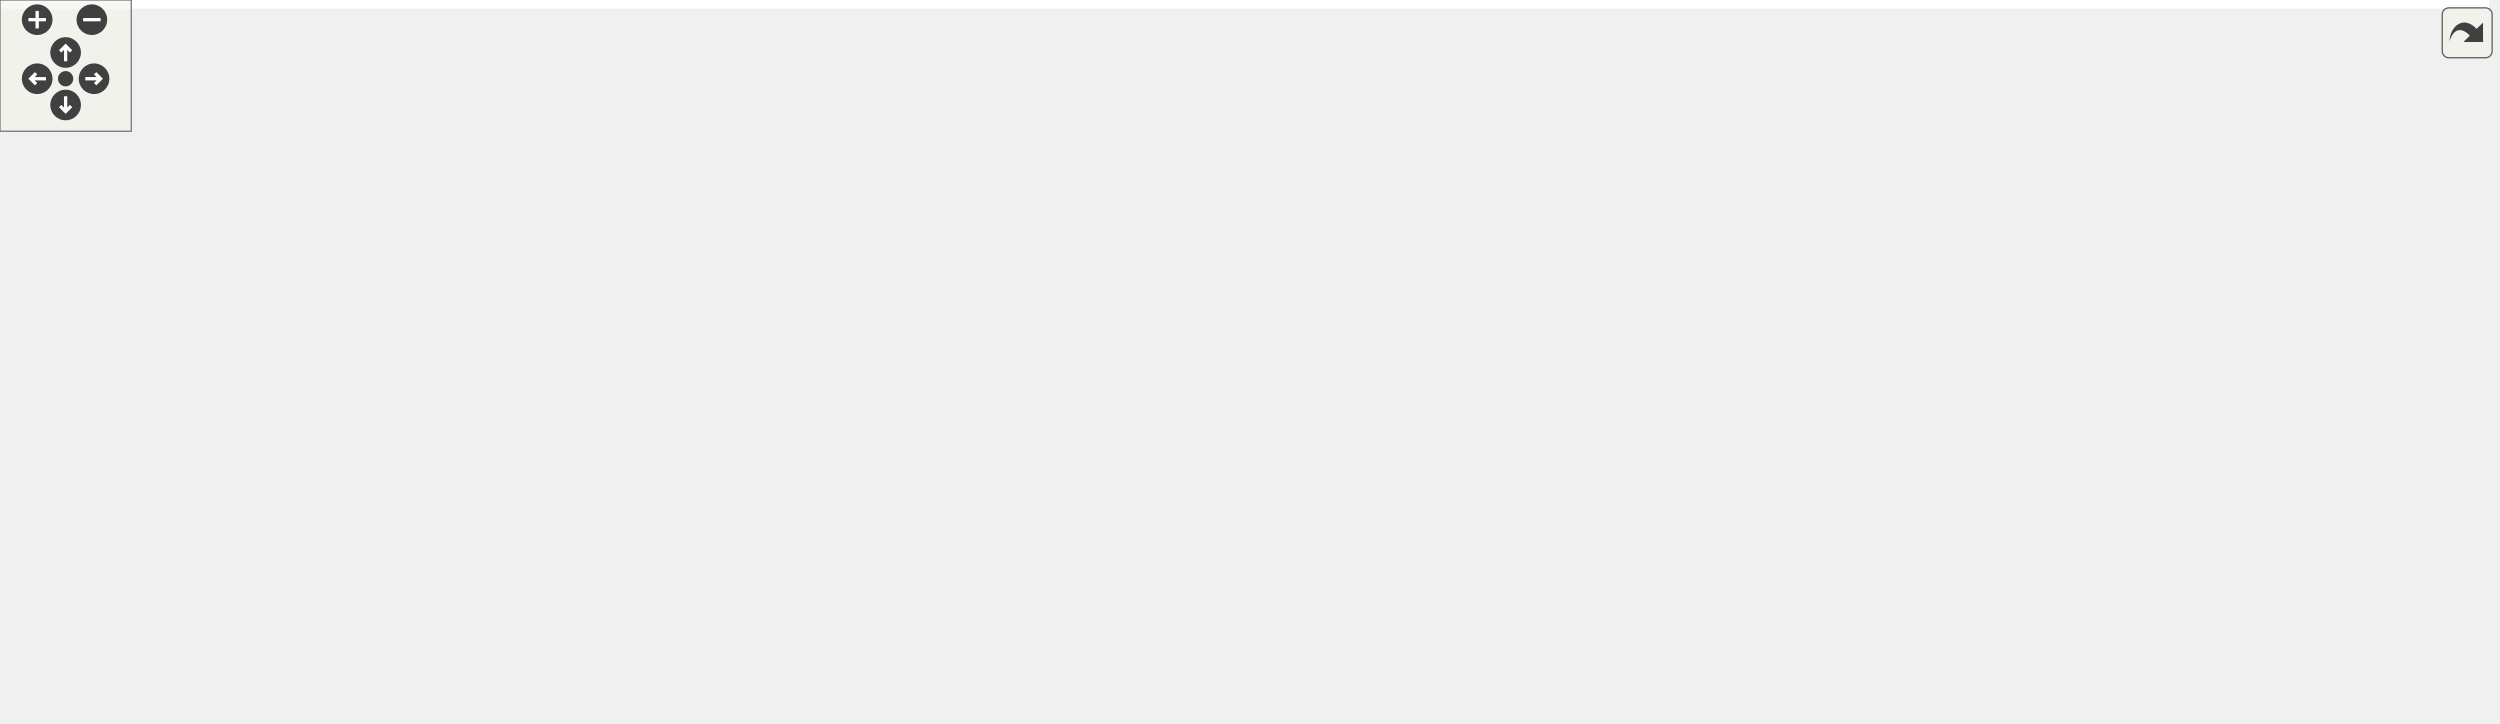
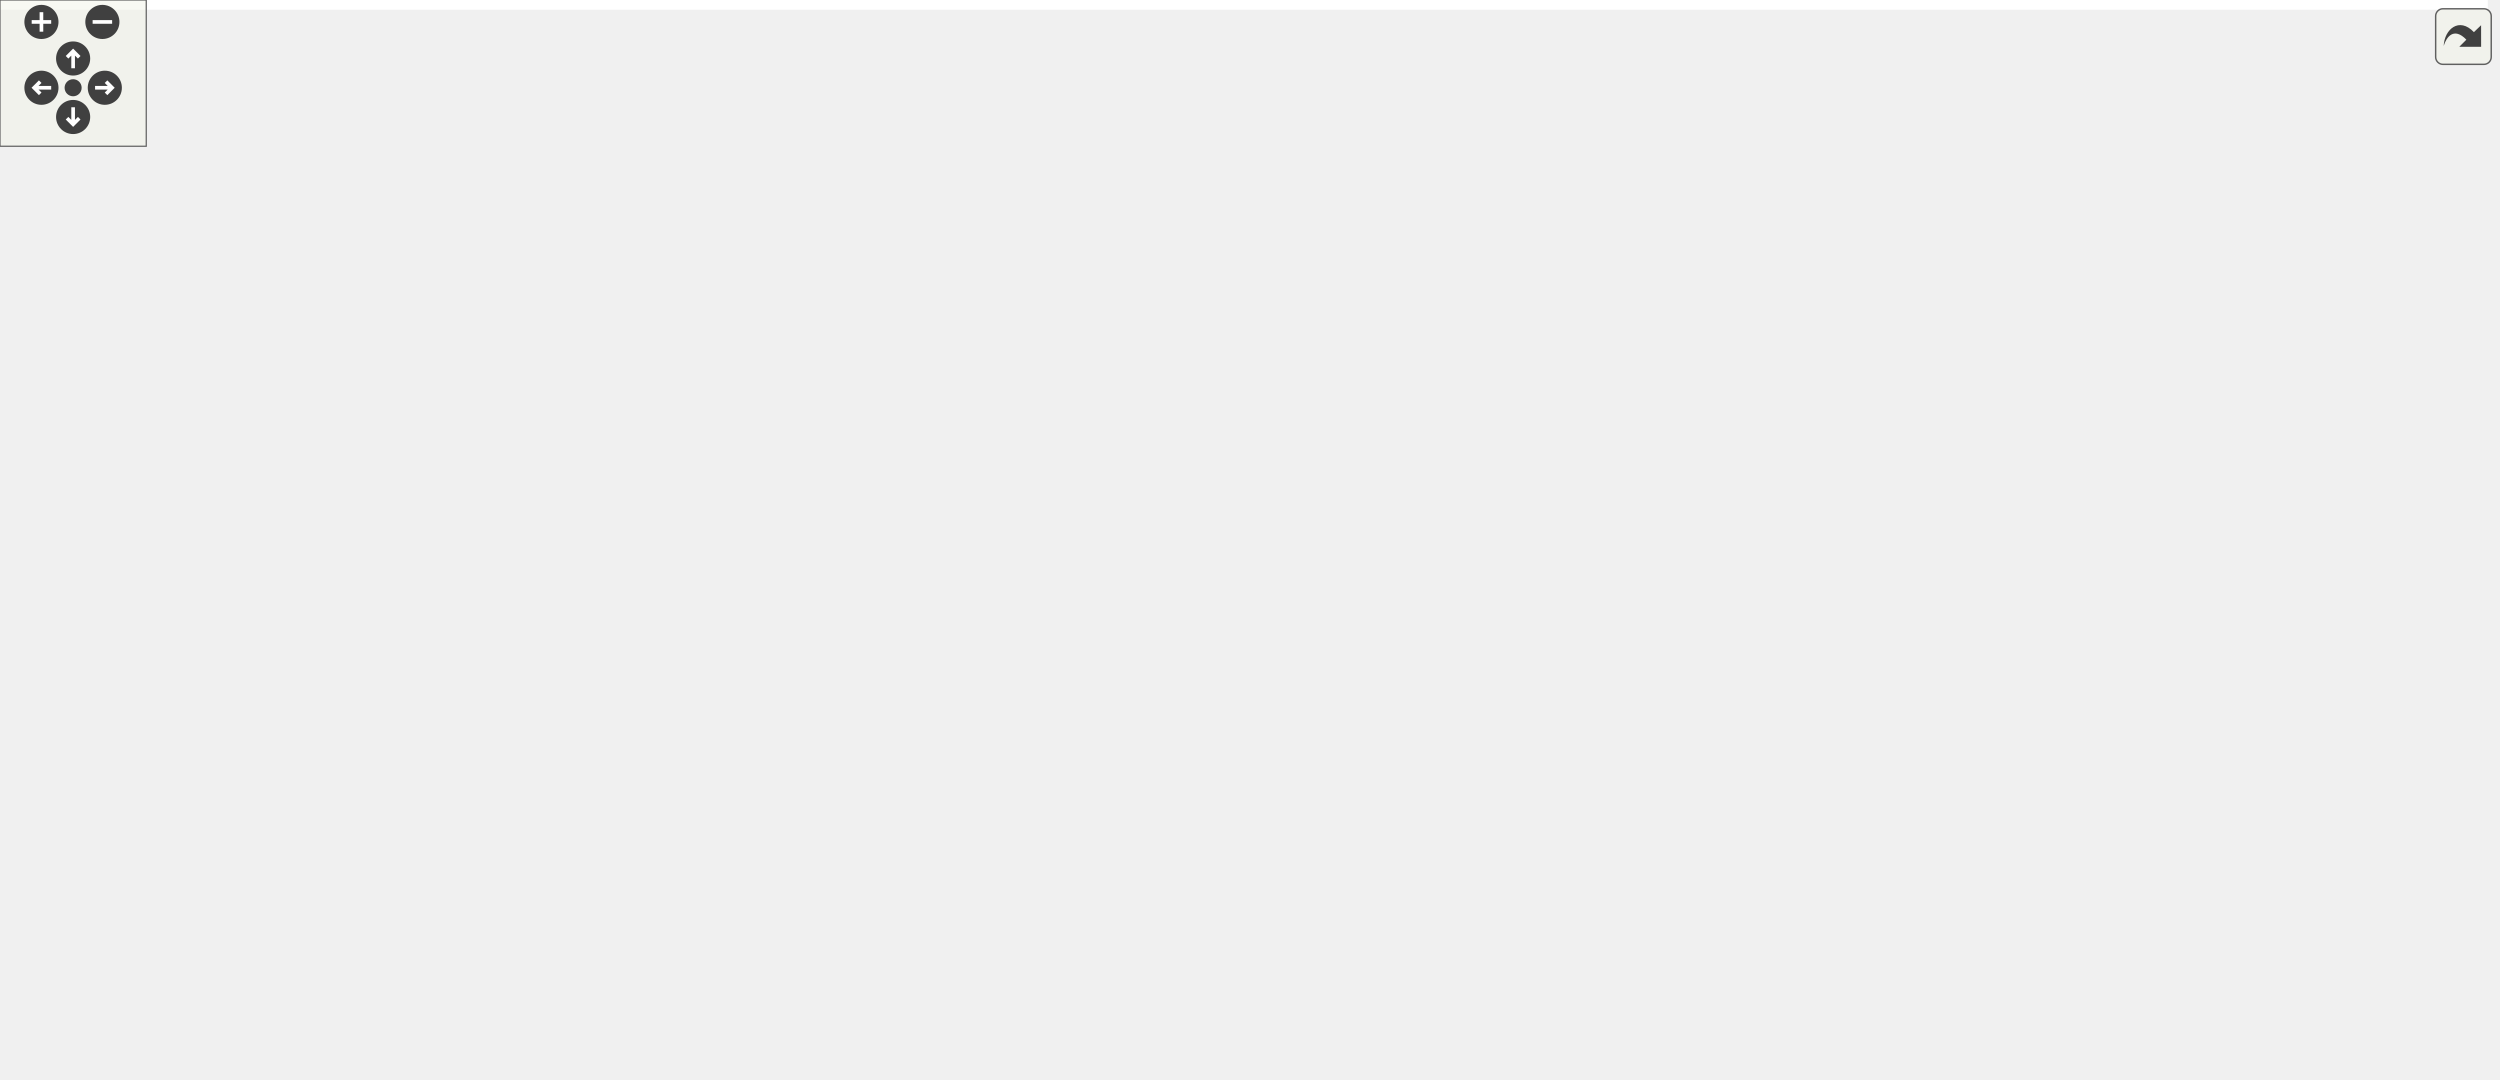
<svg xmlns="http://www.w3.org/2000/svg" xmlns:xlink="http://www.w3.org/1999/xlink" id="main" version="1.1" xml:space="preserve">
  <style type="text/css">
.edge:hover path { stroke: red; }
.edge:hover polygon { stroke: red; fill: red; }
</style>
  <defs>
    <circle id="rim" cx="0" cy="0" r="7" />
    <circle id="rim2" cx="0" cy="0" r="3.5" />
    <g id="zoomPlus">
      <use xlink:href="#rim" fill="#404040">
        <set attributeName="fill" to="#808080" begin="zoomplus.mouseover" end="zoomplus.mouseout" />
      </use>
      <path d="M-4,0h8M0,-4v8" fill="none" stroke="white" stroke-width="1.5" pointer-events="none" />
    </g>
    <g id="zoomMin">
      <use xlink:href="#rim" fill="#404040">
        <set attributeName="fill" to="#808080" begin="zoomminus.mouseover" end="zoomminus.mouseout" />
      </use>
      <path d="M-4,0h8" fill="none" stroke="white" stroke-width="1.5" pointer-events="none" />
    </g>
    <g id="dirArrow">
      <path fill="none" stroke="white" stroke-width="1.5" d="M0,-3.0v7 M-2.5,-0.5L0,-3.0L2.5,-0.5" />
    </g>
    <g id="resetDef">
      <use xlink:href="#rim2" fill="#404040">
        <set attributeName="fill" to="#808080" begin="reset.mouseover" end="reset.mouseout" />
      </use>
    </g>
  </defs>
  <svg id="graph" class="graph">
    <g id="viewport">
-       <polygon fill="#ffffff" stroke="transparent" points="-4,4 -4,-270 1138.014,-270 1138.014,4 -4,4" />
+       <polygon fill="#ffffff" stroke="transparent" points="-4,4 -4,-382 1020.657,-382 1020.657,4 -4,4" />
      <g id="node1" class="node">
        <g id="a_node1">
          <a xlink:title=" ">
-             <polygon fill="#bfbfbf" stroke="#000000" points="275.514,-235.5 275.514,-265.5 436.514,-265.5 436.514,-235.5 275.514,-235.5" />
-             <text text-anchor="start" x="283.514" y="-253.5" font-family="Helvetica,sans-Serif" font-size="10.00" fill="#000000">hw1_ip_filter/tests</text>
-             <text text-anchor="middle" x="356.014" y="-242.5" font-family="Helvetica,sans-Serif" font-size="10.00" fill="#000000">/IpFilterTests/IpStorageTests.h</text>
+             <polygon fill="#bfbfbf" stroke="#000000" points="533.157,-347.5 533.157,-377.5 694.157,-377.5 694.157,-347.5 533.157,-347.5" />
+             <text text-anchor="start" x="541.157" y="-365.5" font-family="Helvetica,sans-Serif" font-size="10.00" fill="#000000">hw1_ip_filter/tests</text>
+             <text text-anchor="middle" x="613.657" y="-354.5" font-family="Helvetica,sans-Serif" font-size="10.00" fill="#000000">/IpFilterTests/IpStorageTests.h</text>
          </a>
        </g>
      </g>
      <g id="node2" class="node">
        <g id="a_node2">
          <a xlink:href="_string_functions_8h.html" target="_top" xlink:title=" ">
-             <polygon fill="#ffffff" stroke="#000000" points="14.514,-179.5 14.514,-198.5 183.514,-198.5 183.514,-179.5 14.514,-179.5" />
-             <text text-anchor="middle" x="99.014" y="-186.5" font-family="Helvetica,sans-Serif" font-size="10.00" fill="#000000">StringAddOns/StringFunctions.h</text>
+             <polygon fill="#ffffff" stroke="#000000" points="15.157,-291.5 15.157,-310.5 184.157,-310.5 184.157,-291.5 15.157,-291.5" />
+             <text text-anchor="middle" x="99.657" y="-298.5" font-family="Helvetica,sans-Serif" font-size="10.00" fill="#000000">StringAddOns/StringFunctions.h</text>
          </a>
        </g>
      </g>
      <g id="edge1" class="edge">
-         <path fill="none" stroke="#191970" d="M293.145,-235.455C248.665,-224.811 189.844,-210.736 148.652,-200.878" />
-         <polygon fill="#191970" stroke="#191970" points="149.38,-197.454 138.84,-198.53 147.751,-204.262 149.38,-197.454" />
+         <path fill="none" stroke="#191970" d="M533.062,-352.857C439.738,-341.691 286.444,-323.349 189.398,-311.738" />
+         <polygon fill="#191970" stroke="#191970" points="189.657,-308.244 179.312,-310.531 188.825,-315.194 189.657,-308.244" />
      </g>
      <g id="node3" class="node">
        <g id="a_node3">
          <a xlink:title=" ">
-             <polygon fill="#ffffff" stroke="#bfbfbf" points="19.514,-123.5 19.514,-142.5 66.514,-142.5 66.514,-123.5 19.514,-123.5" />
-             <text text-anchor="middle" x="43.014" y="-130.5" font-family="Helvetica,sans-Serif" font-size="10.00" fill="#000000">vector</text>
-           </a>
-         </g>
-       </g>
-       <g id="edge29" class="edge">
-         <path fill="none" stroke="#191970" d="M275.167,-244.163C177.047,-235.637 22.454,-219.186 5.014,-199 -8.088,-183.835 7.647,-163.49 22.665,-149.415" />
-         <polygon fill="#191970" stroke="#191970" points="25.109,-151.926 30.296,-142.688 20.48,-146.676 25.109,-151.926" />
+             <polygon fill="#ffffff" stroke="#bfbfbf" points="12.157,-235.5 12.157,-254.5 59.157,-254.5 59.157,-235.5 12.157,-235.5" />
+             <text text-anchor="middle" x="35.657" y="-242.5" font-family="Helvetica,sans-Serif" font-size="10.00" fill="#000000">vector</text>
+           </a>
+         </g>
+       </g>
+       <g id="edge31" class="edge">
+         <path fill="none" stroke="#191970" d="M533.102,-361.608C375.938,-359.029 40.643,-349.075 5.657,-311 -7.277,-296.924 5.694,-276.32 18.386,-261.888" />
+         <polygon fill="#191970" stroke="#191970" points="20.948,-264.272 25.241,-254.586 15.845,-259.481 20.948,-264.272" />
      </g>
      <g id="node4" class="node">
        <g id="a_node4">
          <a xlink:title=" ">
-             <polygon fill="#ffffff" stroke="#bfbfbf" points="166.014,-.5 166.014,-19.5 210.014,-19.5 210.014,-.5 166.014,-.5" />
-             <text text-anchor="middle" x="188.014" y="-7.5" font-family="Helvetica,sans-Serif" font-size="10.00" fill="#000000">string</text>
-           </a>
-         </g>
-       </g>
-       <g id="edge30" class="edge">
-         <path fill="none" stroke="#191970" d="M314.741,-235.464C296.551,-227.093 276.147,-215.069 262.014,-199 217.303,-148.164 198.023,-67.181 191.185,-29.933" />
-         <polygon fill="#191970" stroke="#191970" points="194.597,-29.119 189.448,-19.859 187.698,-30.308 194.597,-29.119" />
+             <polygon fill="#ffffff" stroke="#bfbfbf" points="170.657,-112.5 170.657,-131.5 214.657,-131.5 214.657,-112.5 170.657,-112.5" />
+             <text text-anchor="middle" x="192.657" y="-119.5" font-family="Helvetica,sans-Serif" font-size="10.00" fill="#000000">string</text>
+           </a>
+         </g>
+       </g>
+       <g id="edge32" class="edge">
+         <path fill="none" stroke="#191970" d="M533.056,-352.272C441.15,-336.204 293.125,-296.12 211.657,-199 198.284,-183.058 194.078,-159.104 192.877,-142.154" />
+         <polygon fill="#191970" stroke="#191970" points="196.356,-141.57 192.45,-131.722 189.362,-141.857 196.356,-141.57" />
      </g>
      <g id="node5" class="node">
        <g id="a_node5">
          <a xlink:href="_ip_storage_printer_8h.html" target="_top" xlink:title=" ">
-             <polygon fill="#ffffff" stroke="#000000" points="286.014,-179.5 286.014,-198.5 426.014,-198.5 426.014,-179.5 286.014,-179.5" />
-             <text text-anchor="middle" x="356.014" y="-186.5" font-family="Helvetica,sans-Serif" font-size="10.00" fill="#000000">IpFilter/IpStoragePrinter.h</text>
+             <polygon fill="#ffffff" stroke="#000000" points="644.657,-291.5 644.657,-310.5 784.657,-310.5 784.657,-291.5 644.657,-291.5" />
+             <text text-anchor="middle" x="714.657" y="-298.5" font-family="Helvetica,sans-Serif" font-size="10.00" fill="#000000">IpFilter/IpStoragePrinter.h</text>
          </a>
        </g>
      </g>
      <g id="edge4" class="edge">
-         <path fill="none" stroke="#191970" d="M356.014,-235.298C356.014,-227.383 356.014,-217.604 356.014,-209.076" />
-         <polygon fill="#191970" stroke="#191970" points="359.514,-208.847 356.014,-198.847 352.514,-208.847 359.514,-208.847" />
+         <path fill="none" stroke="#191970" d="M638.364,-347.455C654.182,-337.824 674.614,-325.383 690.352,-315.8" />
+         <polygon fill="#191970" stroke="#191970" points="692.284,-318.721 699.005,-310.53 688.644,-312.742 692.284,-318.721" />
      </g>
      <g id="node6" class="node">
        <g id="a_node6">
          <a xlink:href="_ip_storage_8h.html" target="_top" xlink:title=" ">
-             <polygon fill="#ffffff" stroke="#000000" points="440.014,-123.5 440.014,-142.5 512.014,-142.5 512.014,-123.5 440.014,-123.5" />
-             <text text-anchor="middle" x="476.014" y="-130.5" font-family="Helvetica,sans-Serif" font-size="10.00" fill="#000000">IpStorage.h</text>
-           </a>
-         </g>
-       </g>
-       <g id="edge25" class="edge">
-         <path fill="none" stroke="#191970" d="M385.659,-235.336C401.531,-226.25 420.702,-213.628 435.014,-199 448.526,-185.189 459.753,-166.172 467.022,-152.097" />
-         <polygon fill="#191970" stroke="#191970" points="470.291,-153.382 471.591,-142.868 464.018,-150.277 470.291,-153.382" />
+             <polygon fill="#ffffff" stroke="#000000" points="577.657,-235.5 577.657,-254.5 649.657,-254.5 649.657,-235.5 577.657,-235.5" />
+             <text text-anchor="middle" x="613.657" y="-242.5" font-family="Helvetica,sans-Serif" font-size="10.00" fill="#000000">IpStorage.h</text>
+           </a>
+         </g>
+       </g>
+       <g id="edge27" class="edge">
+         <path fill="none" stroke="#191970" d="M613.657,-347.139C613.657,-325.969 613.657,-287.817 613.657,-264.611" />
+         <polygon fill="#191970" stroke="#191970" points="617.157,-264.559 613.657,-254.56 610.157,-264.56 617.157,-264.559" />
      </g>
      <g id="node7" class="node">
        <g id="a_node7">
          <a xlink:href="_ip_v4_8h.html" target="_top" xlink:title=" ">
-             <polygon fill="#ffffff" stroke="#000000" points="231.514,-62 231.514,-81 278.514,-81 278.514,-62 231.514,-62" />
-             <text text-anchor="middle" x="255.014" y="-69" font-family="Helvetica,sans-Serif" font-size="10.00" fill="#000000">IpV4.h</text>
+             <polygon fill="#ffffff" stroke="#000000" points="221.157,-174 221.157,-193 268.157,-193 268.157,-174 221.157,-174" />
+             <text text-anchor="middle" x="244.657" y="-181" font-family="Helvetica,sans-Serif" font-size="10.00" fill="#000000">IpV4.h</text>
+           </a>
+         </g>
+       </g>
+       <g id="edge28" class="edge">
+         <path fill="none" stroke="#191970" d="M582.514,-347.393C512.297,-313.331 342.439,-230.933 273.98,-197.724" />
+         <polygon fill="#191970" stroke="#191970" points="275.164,-194.409 264.639,-193.193 272.109,-200.707 275.164,-194.409" />
+       </g>
+       <g id="node16" class="node">
+         <g id="a_node16">
+           <a xlink:title=" ">
+             <polygon fill="#ffffff" stroke="#bfbfbf" points="529.657,-112.5 529.657,-131.5 585.657,-131.5 585.657,-112.5 529.657,-112.5" />
+             <text text-anchor="middle" x="557.657" y="-119.5" font-family="Helvetica,sans-Serif" font-size="10.00" fill="#000000">sstream</text>
+           </a>
+         </g>
+       </g>
+       <g id="edge30" class="edge">
+         <path fill="none" stroke="#191970" d="M694.512,-347.874C735.568,-338.832 779.683,-326.08 793.657,-311 837.41,-263.783 858.004,-217.338 816.657,-168 788.939,-134.926 661.004,-125.615 595.918,-123.007" />
+         <polygon fill="#191970" stroke="#191970" points="595.781,-119.5 585.66,-122.631 595.525,-126.495 595.781,-119.5" />
+       </g>
+       <g id="node22" class="node">
+         <g id="a_node22">
+           <a xlink:title=" ">
+             <polygon fill="#ffffff" stroke="#bfbfbf" points="865.157,-291.5 865.157,-310.5 920.157,-310.5 920.157,-291.5 865.157,-291.5" />
+             <text text-anchor="middle" x="892.657" y="-298.5" font-family="Helvetica,sans-Serif" font-size="10.00" fill="#000000">fstream</text>
+           </a>
+         </g>
+       </g>
+       <g id="edge29" class="edge">
+         <path fill="none" stroke="#191970" d="M684.517,-347.485C731.657,-337.402 794.924,-323.689 850.657,-311 852.119,-310.667 853.608,-310.325 855.112,-309.978" />
+         <polygon fill="#191970" stroke="#191970" points="856.172,-313.325 865.112,-307.64 854.578,-306.509 856.172,-313.325" />
+       </g>
+       <g id="node23" class="node">
+         <g id="a_node23">
+           <a xlink:title=" ">
+             <polygon fill="#ffffff" stroke="#bfbfbf" points="938.657,-291.5 938.657,-310.5 1016.657,-310.5 1016.657,-291.5 938.657,-291.5" />
+             <text text-anchor="middle" x="977.657" y="-298.5" font-family="Helvetica,sans-Serif" font-size="10.00" fill="#000000">gtest/gtest.h</text>
+           </a>
+         </g>
+       </g>
+       <g id="edge33" class="edge">
+         <path fill="none" stroke="#191970" d="M694.352,-350.347C755.931,-340.841 843.107,-326.888 928.758,-311.108" />
+         <polygon fill="#191970" stroke="#191970" points="929.457,-314.538 938.652,-309.275 928.182,-307.655 929.457,-314.538" />
+       </g>
+       <g id="edge2" class="edge">
+         <path fill="none" stroke="#191970" d="M88.509,-291.245C79.148,-283.055 65.571,-271.175 54.522,-261.507" />
+         <polygon fill="#191970" stroke="#191970" points="56.508,-258.594 46.677,-254.643 51.898,-263.862 56.508,-258.594" />
+       </g>
+       <g id="edge3" class="edge">
+         <path fill="none" stroke="#191970" d="M104.657,-291.376C119.48,-262.846 163.372,-178.365 182.992,-140.602" />
+         <polygon fill="#191970" stroke="#191970" points="186.127,-142.159 187.632,-131.671 179.916,-138.931 186.127,-142.159" />
+       </g>
+       <g id="edge5" class="edge">
+         <path fill="none" stroke="#191970" d="M697.064,-291.245C681.278,-282.493 657.893,-269.527 639.898,-259.55" />
+         <polygon fill="#191970" stroke="#191970" points="641.491,-256.431 631.048,-254.643 638.096,-262.553 641.491,-256.431" />
+       </g>
+       <g id="node18" class="node">
+         <g id="a_node18">
+           <a xlink:title=" ">
+             <polygon fill="#ffffff" stroke="#bfbfbf" points="692.157,-174 692.157,-193 749.157,-193 749.157,-174 692.157,-174" />
+             <text text-anchor="middle" x="720.657" y="-181" font-family="Helvetica,sans-Serif" font-size="10.00" fill="#000000">ostream</text>
+           </a>
+         </g>
+       </g>
+       <g id="edge25" class="edge">
+         <path fill="none" stroke="#191970" d="M715.148,-291.385C716.128,-272.191 718.344,-228.786 719.648,-203.266" />
+         <polygon fill="#191970" stroke="#191970" points="723.144,-203.414 720.159,-193.248 716.154,-203.057 723.144,-203.414" />
+       </g>
+       <g id="node20" class="node">
+         <g id="a_node20">
+           <a xlink:title=" ">
+             <polygon fill="#ffffff" stroke="#bfbfbf" points="767.157,-174 767.157,-193 808.157,-193 808.157,-174 767.157,-174" />
+             <text text-anchor="middle" x="787.657" y="-181" font-family="Helvetica,sans-Serif" font-size="10.00" fill="#000000">tuple</text>
          </a>
        </g>
      </g>
      <g id="edge26" class="edge">
-         <path fill="none" stroke="#191970" d="M320.342,-235.374C304.653,-226.927 287.454,-214.865 277.014,-199 255.288,-165.982 253.035,-118.116 253.75,-91.414" />
-         <polygon fill="#191970" stroke="#191970" points="257.262,-91.212 254.209,-81.066 250.269,-90.901 257.262,-91.212" />
+         <path fill="none" stroke="#191970" d="M720.631,-291.385C732.769,-271.847 760.494,-227.221 776.219,-201.911" />
+         <polygon fill="#191970" stroke="#191970" points="779.296,-203.59 781.6,-193.248 773.35,-199.895 779.296,-203.59" />
+       </g>
+       <g id="edge6" class="edge">
+         <path fill="none" stroke="#191970" d="M577.45,-243.782C514.859,-240.862 382.927,-231.102 276.657,-199 274.795,-198.438 272.908,-197.779 271.028,-197.056" />
+         <polygon fill="#191970" stroke="#191970" points="272.425,-193.847 261.86,-193.058 269.627,-200.264 272.425,-193.847" />
+       </g>
+       <g id="node9" class="node">
+         <g id="a_node9">
+           <a xlink:href="_type_traits_8h.html" target="_top" xlink:title=" ">
+             <polygon fill="#ffffff" stroke="#000000" points="550.657,-56.5 550.657,-75.5 676.657,-75.5 676.657,-56.5 550.657,-56.5" />
+             <text text-anchor="middle" x="613.657" y="-63.5" font-family="Helvetica,sans-Serif" font-size="10.00" fill="#000000">TypeTraits/TypeTraits.h</text>
+           </a>
+         </g>
+       </g>
+       <g id="edge19" class="edge">
+         <path fill="none" stroke="#191970" d="M613.657,-235.376C613.657,-207.21 613.657,-124.513 613.657,-86.071" />
+         <polygon fill="#191970" stroke="#191970" points="617.157,-85.671 613.657,-75.671 610.157,-85.671 617.157,-85.671" />
+       </g>
+       <g id="node15" class="node">
+         <g id="a_node15">
+           <a xlink:href="_operation_result_8h.html" target="_top" xlink:title=" ">
+             <polygon fill="#ffffff" stroke="#000000" points="439.657,-168.5 439.657,-198.5 585.657,-198.5 585.657,-168.5 439.657,-168.5" />
+             <text text-anchor="start" x="447.657" y="-186.5" font-family="Helvetica,sans-Serif" font-size="10.00" fill="#000000">OperationResult/Operation</text>
+             <text text-anchor="middle" x="512.657" y="-175.5" font-family="Helvetica,sans-Serif" font-size="10.00" fill="#000000">Result.h</text>
+           </a>
+         </g>
+       </g>
+       <g id="edge14" class="edge">
+         <path fill="none" stroke="#191970" d="M597.876,-235.391C584.08,-226.99 563.584,-214.51 546.15,-203.894" />
+         <polygon fill="#191970" stroke="#191970" points="547.726,-200.756 537.364,-198.545 544.085,-206.735 547.726,-200.756" />
+       </g>
+       <g id="node17" class="node">
+         <g id="a_node17">
+           <a xlink:title=" ">
+             <polygon fill="#ffffff" stroke="#bfbfbf" points="641.657,-174 641.657,-193 673.657,-193 673.657,-174 641.657,-174" />
+             <text text-anchor="middle" x="657.657" y="-181" font-family="Helvetica,sans-Serif" font-size="10.00" fill="#000000">set</text>
+           </a>
+         </g>
+       </g>
+       <g id="edge20" class="edge">
+         <path fill="none" stroke="#191970" d="M620.532,-235.391C627.016,-226.327 636.898,-212.515 644.837,-201.419" />
+         <polygon fill="#191970" stroke="#191970" points="647.713,-203.414 650.685,-193.245 642.02,-199.341 647.713,-203.414" />
+       </g>
+       <g id="edge21" class="edge">
+         <path fill="none" stroke="#191970" d="M630.376,-235.391C647.729,-225.417 675.089,-209.691 695.145,-198.163" />
+         <polygon fill="#191970" stroke="#191970" points="697.13,-201.06 704.056,-193.042 693.641,-194.991 697.13,-201.06" />
+       </g>
+       <g id="node19" class="node">
+         <g id="a_node19">
+           <a xlink:title=" ">
+             <polygon fill="#ffffff" stroke="#bfbfbf" points="286.157,-174 286.157,-193 339.157,-193 339.157,-174 286.157,-174" />
+             <text text-anchor="middle" x="312.657" y="-181" font-family="Helvetica,sans-Serif" font-size="10.00" fill="#000000">iterator</text>
+           </a>
+         </g>
+       </g>
+       <g id="edge22" class="edge">
+         <path fill="none" stroke="#191970" d="M577.466,-241.441C525.864,-235.757 428.545,-222.772 348.657,-199 346.484,-198.353 344.267,-197.613 342.055,-196.813" />
+         <polygon fill="#191970" stroke="#191970" points="343.116,-193.469 332.53,-193.042 340.539,-199.978 343.116,-193.469" />
+       </g>
+       <g id="edge23" class="edge">
+         <path fill="none" stroke="#191970" d="M649.165,-235.459C678.679,-227.103 721.534,-213.977 757.657,-199 758.845,-198.507 760.049,-197.986 761.259,-197.443" />
+         <polygon fill="#191970" stroke="#191970" points="762.951,-200.513 770.441,-193.02 759.913,-194.206 762.951,-200.513" />
+       </g>
+       <g id="node21" class="node">
+         <g id="a_node21">
+           <a xlink:title=" ">
+             <polygon fill="#ffffff" stroke="#bfbfbf" points="357.657,-174 357.657,-193 421.657,-193 421.657,-174 357.657,-174" />
+             <text text-anchor="middle" x="389.657" y="-181" font-family="Helvetica,sans-Serif" font-size="10.00" fill="#000000">algorithm</text>
+           </a>
+         </g>
+       </g>
+       <g id="edge24" class="edge">
+         <path fill="none" stroke="#191970" d="M577.549,-237.217C540.389,-228.906 480.983,-214.78 430.657,-199 428.243,-198.243 425.764,-197.421 423.278,-196.564" />
+         <polygon fill="#191970" stroke="#191970" points="424.372,-193.238 413.777,-193.146 422.002,-199.825 424.372,-193.238" />
+       </g>
+       <g id="node8" class="node">
+         <g id="a_node8">
+           <a xlink:href="_generic_ip_8h.html" target="_top" xlink:title=" ">
+             <polygon fill="#ffffff" stroke="#000000" points="347.657,-112.5 347.657,-131.5 419.657,-131.5 419.657,-112.5 347.657,-112.5" />
+             <text text-anchor="middle" x="383.657" y="-119.5" font-family="Helvetica,sans-Serif" font-size="10.00" fill="#000000">GenericIp.h</text>
+           </a>
+         </g>
+       </g>
+       <g id="edge7" class="edge">
+         <path fill="none" stroke="#191970" d="M264.222,-173.851C268.314,-171.881 272.614,-169.847 276.657,-168 301.538,-156.633 330.002,-144.434 351.315,-135.457" />
+         <polygon fill="#191970" stroke="#191970" points="352.7,-138.671 360.565,-131.573 349.99,-132.217 352.7,-138.671" />
+       </g>
+       <g id="edge8" class="edge">
+         <path fill="none" stroke="#191970" d="M419.847,-113.188C458.93,-103.673 521.41,-88.46 564.823,-77.89" />
+         <polygon fill="#191970" stroke="#191970" points="565.713,-81.276 574.601,-75.509 564.057,-74.474 565.713,-81.276" />
+       </g>
+       <g id="node11" class="node">
+         <g id="a_node11">
+           <a xlink:title=" ">
+             <polygon fill="#ffffff" stroke="#bfbfbf" points="347.657,-56.5 347.657,-75.5 389.657,-75.5 389.657,-56.5 347.657,-56.5" />
+             <text text-anchor="middle" x="368.657" y="-63.5" font-family="Helvetica,sans-Serif" font-size="10.00" fill="#000000">array</text>
+           </a>
+         </g>
+       </g>
+       <g id="edge10" class="edge">
+         <path fill="none" stroke="#191970" d="M381.044,-112.246C379.065,-104.858 376.282,-94.469 373.856,-85.409" />
+         <polygon fill="#191970" stroke="#191970" points="377.208,-84.397 371.24,-75.643 370.446,-86.208 377.208,-84.397" />
+       </g>
+       <g id="node12" class="node">
+         <g id="a_node12">
+           <a xlink:title=" ">
+             <polygon fill="#ffffff" stroke="#bfbfbf" points="471.657,-56.5 471.657,-75.5 531.657,-75.5 531.657,-56.5 471.657,-56.5" />
+             <text text-anchor="middle" x="501.657" y="-63.5" font-family="Helvetica,sans-Serif" font-size="10.00" fill="#000000">iostream</text>
+           </a>
+         </g>
+       </g>
+       <g id="edge11" class="edge">
+         <path fill="none" stroke="#191970" d="M403.942,-112.373C422.799,-103.424 451.103,-89.992 472.402,-79.883" />
+         <polygon fill="#191970" stroke="#191970" points="474.103,-82.951 481.637,-75.501 471.102,-76.627 474.103,-82.951" />
      </g>
      <g id="node13" class="node">
        <g id="a_node13">
          <a xlink:title=" ">
-             <polygon fill="#ffffff" stroke="#bfbfbf" points="921.014,-.5 921.014,-19.5 977.014,-19.5 977.014,-.5 921.014,-.5" />
-             <text text-anchor="middle" x="949.014" y="-7.5" font-family="Helvetica,sans-Serif" font-size="10.00" fill="#000000">sstream</text>
-           </a>
-         </g>
-       </g>
-       <g id="edge28" class="edge">
-         <path fill="none" stroke="#191970" d="M436.625,-238.417C579.397,-215.355 868.009,-160.72 935.014,-87 949.033,-71.576 951.278,-46.989 950.826,-29.759" />
-         <polygon fill="#191970" stroke="#191970" points="954.314,-29.447 950.236,-19.668 947.326,-29.856 954.314,-29.447" />
-       </g>
-       <g id="node21" class="node">
-         <g id="a_node21">
-           <a xlink:title=" ">
-             <polygon fill="#ffffff" stroke="#bfbfbf" points="982.514,-179.5 982.514,-198.5 1037.514,-198.5 1037.514,-179.5 982.514,-179.5" />
-             <text text-anchor="middle" x="1010.014" y="-186.5" font-family="Helvetica,sans-Serif" font-size="10.00" fill="#000000">fstream</text>
-           </a>
-         </g>
-       </g>
-       <g id="edge27" class="edge">
-         <path fill="none" stroke="#191970" d="M436.676,-247.562C554.182,-242.413 779.031,-229.275 968.014,-199 969.305,-198.793 970.614,-198.568 971.934,-198.328" />
-         <polygon fill="#191970" stroke="#191970" points="973.015,-201.68 982.117,-196.258 971.62,-194.821 973.015,-201.68" />
-       </g>
-       <g id="node22" class="node">
-         <g id="a_node22">
-           <a xlink:title=" ">
-             <polygon fill="#ffffff" stroke="#bfbfbf" points="1056.014,-179.5 1056.014,-198.5 1134.014,-198.5 1134.014,-179.5 1056.014,-179.5" />
-             <text text-anchor="middle" x="1095.014" y="-186.5" font-family="Helvetica,sans-Serif" font-size="10.00" fill="#000000">gtest/gtest.h</text>
-           </a>
-         </g>
-       </g>
-       <g id="edge31" class="edge">
-         <path fill="none" stroke="#191970" d="M436.705,-247.915C564.146,-243.074 819.898,-230.288 1045.743,-199.014" />
-         <polygon fill="#191970" stroke="#191970" points="1046.377,-202.46 1055.795,-197.607 1045.406,-195.527 1046.377,-202.46" />
-       </g>
-       <g id="edge2" class="edge">
-         <path fill="none" stroke="#191970" d="M89.26,-179.245C81.149,-171.135 69.422,-159.407 59.806,-149.792" />
-         <polygon fill="#191970" stroke="#191970" points="62.203,-147.239 52.657,-142.643 57.253,-152.189 62.203,-147.239" />
-       </g>
-       <g id="edge3" class="edge">
-         <path fill="none" stroke="#191970" d="M103.799,-179.376C117.924,-150.967 159.632,-67.083 178.524,-29.087" />
-         <polygon fill="#191970" stroke="#191970" points="181.887,-30.184 183.206,-19.671 175.619,-27.067 181.887,-30.184" />
-       </g>
-       <g id="edge5" class="edge">
-         <path fill="none" stroke="#191970" d="M376.643,-179.373C395.906,-170.384 424.863,-156.871 446.556,-146.747" />
-         <polygon fill="#191970" stroke="#191970" points="448.073,-149.902 455.655,-142.501 445.113,-143.558 448.073,-149.902" />
+             <polygon fill="#ffffff" stroke="#bfbfbf" points="408.157,-56.5 408.157,-75.5 453.157,-75.5 453.157,-56.5 408.157,-56.5" />
+             <text text-anchor="middle" x="430.657" y="-63.5" font-family="Helvetica,sans-Serif" font-size="10.00" fill="#000000">utility</text>
+           </a>
+         </g>
+       </g>
+       <g id="edge12" class="edge">
+         <path fill="none" stroke="#191970" d="M391.844,-112.246C398.516,-104.296 408.105,-92.871 416.082,-83.366" />
+         <polygon fill="#191970" stroke="#191970" points="418.816,-85.552 422.564,-75.643 413.454,-81.052 418.816,-85.552" />
+       </g>
+       <g id="node14" class="node">
+         <g id="a_node14">
+           <a xlink:title=" ">
+             <polygon fill="#ffffff" stroke="#bfbfbf" points="277.657,-56.5 277.657,-75.5 329.657,-75.5 329.657,-56.5 277.657,-56.5" />
+             <text text-anchor="middle" x="303.657" y="-63.5" font-family="Helvetica,sans-Serif" font-size="10.00" fill="#000000">cassert</text>
+           </a>
+         </g>
+       </g>
+       <g id="edge13" class="edge">
+         <path fill="none" stroke="#191970" d="M369.722,-112.246C357.562,-103.734 339.71,-91.237 325.628,-81.38" />
+         <polygon fill="#191970" stroke="#191970" points="327.632,-78.51 317.432,-75.643 323.617,-84.245 327.632,-78.51" />
      </g>
      <g id="node10" class="node">
        <g id="a_node10">
          <a xlink:title=" ">
-             <polygon fill="#ffffff" stroke="#bfbfbf" points="360.514,-.5 360.514,-19.5 417.514,-19.5 417.514,-.5 360.514,-.5" />
-             <text text-anchor="middle" x="389.014" y="-7.5" font-family="Helvetica,sans-Serif" font-size="10.00" fill="#000000">ostream</text>
-           </a>
-         </g>
-       </g>
-       <g id="edge23" class="edge">
-         <path fill="none" stroke="#191970" d="M349.823,-179.435C336.017,-156.798 305.554,-98.643 327.014,-56 333.688,-42.739 346.193,-32.342 358.235,-24.812" />
-         <polygon fill="#191970" stroke="#191970" points="360.334,-27.642 367.248,-19.614 356.837,-21.578 360.334,-27.642" />
-       </g>
-       <g id="node19" class="node">
-         <g id="a_node19">
-           <a xlink:title=" ">
-             <polygon fill="#ffffff" stroke="#bfbfbf" points="335.514,-62 335.514,-81 376.514,-81 376.514,-62 335.514,-62" />
-             <text text-anchor="middle" x="356.014" y="-69" font-family="Helvetica,sans-Serif" font-size="10.00" fill="#000000">tuple</text>
-           </a>
-         </g>
-       </g>
-       <g id="edge24" class="edge">
-         <path fill="none" stroke="#191970" d="M356.014,-179.385C356.014,-160.191 356.014,-116.786 356.014,-91.266" />
-         <polygon fill="#191970" stroke="#191970" points="359.514,-91.248 356.014,-81.248 352.514,-91.248 359.514,-91.248" />
-       </g>
-       <g id="edge6" class="edge">
-         <path fill="none" stroke="#191970" d="M441.483,-123.391C399.739,-111.774 329.959,-92.356 288.63,-80.855" />
-         <polygon fill="#191970" stroke="#191970" points="289.342,-77.42 278.77,-78.111 287.466,-84.164 289.342,-77.42" />
-       </g>
-       <g id="edge19" class="edge">
-         <path fill="none" stroke="#191970" d="M498.121,-123.474C512.647,-115.902 530.488,-103.783 539.014,-87 545.255,-74.716 547.205,-67.079 539.014,-56 525.682,-37.967 467.44,-24.1 427.579,-16.501" />
-         <polygon fill="#191970" stroke="#191970" points="428.098,-13.038 417.628,-14.661 426.825,-19.922 428.098,-13.038" />
-       </g>
-       <g id="node11" class="node">
-         <g id="a_node11">
-           <a xlink:href="_operation_result_8h.html" target="_top" xlink:title=" ">
-             <polygon fill="#ffffff" stroke="#000000" points="586.014,-56.5 586.014,-86.5 732.014,-86.5 732.014,-56.5 586.014,-56.5" />
-             <text text-anchor="start" x="594.014" y="-74.5" font-family="Helvetica,sans-Serif" font-size="10.00" fill="#000000">OperationResult/Operation</text>
-             <text text-anchor="middle" x="659.014" y="-63.5" font-family="Helvetica,sans-Serif" font-size="10.00" fill="#000000">Result.h</text>
-           </a>
-         </g>
-       </g>
-       <g id="edge11" class="edge">
-         <path fill="none" stroke="#191970" d="M504.608,-123.391C531.324,-114.412 571.908,-100.773 604.764,-89.732" />
-         <polygon fill="#191970" stroke="#191970" points="605.883,-93.048 614.247,-86.545 603.653,-86.413 605.883,-93.048" />
-       </g>
-       <g id="node15" class="node">
-         <g id="a_node15">
-           <a xlink:href="_type_traits_8h.html" target="_top" xlink:title=" ">
-             <polygon fill="#ffffff" stroke="#000000" points="800.014,-62 800.014,-81 926.014,-81 926.014,-62 800.014,-62" />
-             <text text-anchor="middle" x="863.014" y="-69" font-family="Helvetica,sans-Serif" font-size="10.00" fill="#000000">TypeTraits/TypeTraits.h</text>
-           </a>
-         </g>
+             <polygon fill="#ffffff" stroke="#bfbfbf" points="579.157,-.5 579.157,-19.5 648.157,-19.5 648.157,-.5 579.157,-.5" />
+             <text text-anchor="middle" x="613.657" y="-7.5" font-family="Helvetica,sans-Serif" font-size="10.00" fill="#000000">type_traits</text>
+           </a>
+         </g>
+       </g>
+       <g id="edge9" class="edge">
+         <path fill="none" stroke="#191970" d="M613.657,-56.245C613.657,-48.938 613.657,-38.694 613.657,-29.705" />
+         <polygon fill="#191970" stroke="#191970" points="617.157,-29.643 613.657,-19.643 610.157,-29.643 617.157,-29.643" />
+       </g>
+       <g id="edge15" class="edge">
+         <path fill="none" stroke="#191970" d="M439.643,-169.468C371.964,-156.46 274.45,-137.72 224.615,-128.142" />
+         <polygon fill="#191970" stroke="#191970" points="225.214,-124.693 214.733,-126.243 223.893,-131.567 225.214,-124.693" />
      </g>
      <g id="edge16" class="edge">
-         <path fill="none" stroke="#191970" d="M512.044,-128.537C570.698,-121.094 690.394,-105.156 791.014,-87 797.373,-85.853 804.026,-84.554 810.611,-83.209" />
-         <polygon fill="#191970" stroke="#191970" points="811.774,-86.542 820.848,-81.072 810.344,-79.69 811.774,-86.542" />
-       </g>
-       <g id="node17" class="node">
-         <g id="a_node17">
-           <a xlink:title=" ">
-             <polygon fill="#ffffff" stroke="#bfbfbf" points="750.014,-62 750.014,-81 782.014,-81 782.014,-62 750.014,-62" />
-             <text text-anchor="middle" x="766.014" y="-69" font-family="Helvetica,sans-Serif" font-size="10.00" fill="#000000">set</text>
-           </a>
-         </g>
+         <path fill="none" stroke="#191970" d="M511.219,-168.139C509.237,-146.969 505.665,-108.817 503.493,-85.611" />
+         <polygon fill="#191970" stroke="#191970" points="506.969,-85.19 502.552,-75.559 499.999,-85.842 506.969,-85.19" />
      </g>
      <g id="edge18" class="edge">
-         <path fill="none" stroke="#191970" d="M512.312,-131.083C564.457,-127.364 662.89,-116.713 741.014,-87 741.891,-86.666 742.771,-86.301 743.649,-85.91" />
-         <polygon fill="#191970" stroke="#191970" points="745.597,-88.837 752.753,-81.024 742.286,-82.669 745.597,-88.837" />
-       </g>
-       <g id="node18" class="node">
-         <g id="a_node18">
-           <a xlink:title=" ">
-             <polygon fill="#ffffff" stroke="#bfbfbf" points="394.514,-62 394.514,-81 447.514,-81 447.514,-62 394.514,-62" />
-             <text text-anchor="middle" x="421.014" y="-69" font-family="Helvetica,sans-Serif" font-size="10.00" fill="#000000">iterator</text>
-           </a>
-         </g>
-       </g>
-       <g id="edge20" class="edge">
-         <path fill="none" stroke="#191970" d="M467.42,-123.391C459.154,-114.148 446.472,-99.966 436.452,-88.763" />
-         <polygon fill="#191970" stroke="#191970" points="439.004,-86.366 429.729,-81.245 433.786,-91.032 439.004,-86.366" />
-       </g>
-       <g id="edge21" class="edge">
-         <path fill="none" stroke="#191970" d="M457.039,-123.332C438.817,-114.04 410.518,-99.592 386.014,-87 385.193,-86.578 384.359,-86.149 383.518,-85.716" />
-         <polygon fill="#191970" stroke="#191970" points="384.904,-82.493 374.411,-81.022 381.696,-88.715 384.904,-82.493" />
-       </g>
-       <g id="node20" class="node">
-         <g id="a_node20">
-           <a xlink:title=" ">
-             <polygon fill="#ffffff" stroke="#bfbfbf" points="466.014,-62 466.014,-81 530.014,-81 530.014,-62 466.014,-62" />
-             <text text-anchor="middle" x="498.014" y="-69" font-family="Helvetica,sans-Serif" font-size="10.00" fill="#000000">algorithm</text>
-           </a>
-         </g>
-       </g>
-       <g id="edge22" class="edge">
-         <path fill="none" stroke="#191970" d="M479.452,-123.391C482.565,-114.686 487.246,-101.602 491.128,-90.749" />
-         <polygon fill="#191970" stroke="#191970" points="494.455,-91.839 494.528,-81.245 487.864,-89.482 494.455,-91.839" />
-       </g>
-       <g id="edge9" class="edge">
-         <path fill="none" stroke="#191970" d="M244.545,-61.891C234.28,-52.468 218.424,-37.913 206.114,-26.614" />
-         <polygon fill="#191970" stroke="#191970" points="208.364,-23.929 198.631,-19.745 203.631,-29.086 208.364,-23.929" />
-       </g>
-       <g id="node8" class="node">
-         <g id="a_node8">
-           <a xlink:title=" ">
-             <polygon fill="#ffffff" stroke="#bfbfbf" points="228.514,-.5 228.514,-19.5 281.514,-19.5 281.514,-.5 228.514,-.5" />
-             <text text-anchor="middle" x="255.014" y="-7.5" font-family="Helvetica,sans-Serif" font-size="10.00" fill="#000000">cstddef</text>
-           </a>
-         </g>
-       </g>
-       <g id="edge7" class="edge">
-         <path fill="none" stroke="#191970" d="M255.014,-61.891C255.014,-53.366 255.014,-40.639 255.014,-29.924" />
-         <polygon fill="#191970" stroke="#191970" points="258.514,-29.745 255.014,-19.745 251.514,-29.745 258.514,-29.745" />
-       </g>
-       <g id="node9" class="node">
-         <g id="a_node9">
-           <a xlink:title=" ">
-             <polygon fill="#ffffff" stroke="#bfbfbf" points="300.014,-.5 300.014,-19.5 342.014,-19.5 342.014,-.5 300.014,-.5" />
-             <text text-anchor="middle" x="321.014" y="-7.5" font-family="Helvetica,sans-Serif" font-size="10.00" fill="#000000">array</text>
-           </a>
-         </g>
-       </g>
-       <g id="edge8" class="edge">
-         <path fill="none" stroke="#191970" d="M265.327,-61.891C275.438,-52.468 291.058,-37.913 303.185,-26.614" />
-         <polygon fill="#191970" stroke="#191970" points="305.626,-29.123 310.556,-19.745 300.854,-24.002 305.626,-29.123" />
-       </g>
-       <g id="edge10" class="edge">
-         <path fill="none" stroke="#191970" d="M275.952,-61.891C298.274,-51.646 333.818,-35.333 359.09,-23.734" />
-         <polygon fill="#191970" stroke="#191970" points="360.595,-26.894 368.224,-19.542 357.675,-20.532 360.595,-26.894" />
-       </g>
-       <g id="edge12" class="edge">
-         <path fill="none" stroke="#191970" d="M585.742,-61.841C570.314,-59.862 554.134,-57.827 539.014,-56 400.12,-39.218 360.688,-49.627 220.075,-19.867" />
-         <polygon fill="#191970" stroke="#191970" points="220.732,-16.428 210.22,-17.751 219.263,-23.272 220.732,-16.428" />
-       </g>
-       <g id="node12" class="node">
-         <g id="a_node12">
-           <a xlink:title=" ">
-             <polygon fill="#ffffff" stroke="#bfbfbf" points="664.014,-.5 664.014,-19.5 724.014,-19.5 724.014,-.5 664.014,-.5" />
-             <text text-anchor="middle" x="694.014" y="-7.5" font-family="Helvetica,sans-Serif" font-size="10.00" fill="#000000">iostream</text>
-           </a>
-         </g>
-       </g>
-       <g id="edge13" class="edge">
-         <path fill="none" stroke="#191970" d="M667.666,-56.298C672.423,-47.939 678.364,-37.5 683.4,-28.651" />
-         <polygon fill="#191970" stroke="#191970" points="686.506,-30.269 688.41,-19.847 680.422,-26.807 686.506,-30.269" />
-       </g>
-       <g id="edge14" class="edge">
-         <path fill="none" stroke="#191970" d="M732.111,-56.9C781.565,-46.88 848.319,-33.079 907.014,-20 908.249,-19.725 909.503,-19.443 910.769,-19.155" />
-         <polygon fill="#191970" stroke="#191970" points="911.618,-22.551 920.573,-16.889 910.042,-15.731 911.618,-22.551" />
-       </g>
-       <g id="node14" class="node">
-         <g id="a_node14">
-           <a xlink:title=" ">
-             <polygon fill="#ffffff" stroke="#bfbfbf" points="600.514,-.5 600.514,-19.5 645.514,-19.5 645.514,-.5 600.514,-.5" />
-             <text text-anchor="middle" x="623.014" y="-7.5" font-family="Helvetica,sans-Serif" font-size="10.00" fill="#000000">utility</text>
-           </a>
-         </g>
-       </g>
-       <g id="edge15" class="edge">
-         <path fill="none" stroke="#191970" d="M650.115,-56.298C645.222,-47.939 639.111,-37.5 633.932,-28.651" />
-         <polygon fill="#191970" stroke="#191970" points="636.851,-26.709 628.778,-19.847 630.809,-30.245 636.851,-26.709" />
-       </g>
-       <g id="node16" class="node">
-         <g id="a_node16">
-           <a xlink:title=" ">
-             <polygon fill="#ffffff" stroke="#bfbfbf" points="828.514,-.5 828.514,-19.5 897.514,-19.5 897.514,-.5 828.514,-.5" />
-             <text text-anchor="middle" x="863.014" y="-7.5" font-family="Helvetica,sans-Serif" font-size="10.00" fill="#000000">type_traits</text>
-           </a>
-         </g>
+         <path fill="none" stroke="#191970" d="M501.937,-168.139C486.827,-146.488 459.322,-107.075 443.255,-84.052" />
+         <polygon fill="#191970" stroke="#191970" points="445.921,-81.757 437.328,-75.559 440.181,-85.763 445.921,-81.757" />
      </g>
      <g id="edge17" class="edge">
-         <path fill="none" stroke="#191970" d="M863.014,-61.891C863.014,-53.366 863.014,-40.639 863.014,-29.924" />
-         <polygon fill="#191970" stroke="#191970" points="866.514,-29.745 863.014,-19.745 859.514,-29.745 866.514,-29.745" />
+         <path fill="none" stroke="#191970" d="M523.78,-168.298C530.027,-159.761 537.861,-149.054 544.422,-140.088" />
+         <polygon fill="#191970" stroke="#191970" points="547.371,-141.984 550.452,-131.847 541.722,-137.851 547.371,-141.984" />
      </g>
    </g>
  </svg>
  <g id="navigator" transform="translate(0 0)" fill="#404254">
    <rect fill="#f2f5e9" fill-opacity="0.5" stroke="#606060" stroke-width=".5" x="0" y="0" width="60" height="60" />
    <use id="zoomplus" xlink:href="#zoomPlus" x="17" y="9" />
    <use id="zoomminus" xlink:href="#zoomMin" x="42" y="9" />
    <use id="reset" xlink:href="#resetDef" x="30" y="36" />
    <g id="arrowUp" xlink:href="#dirArrow" transform="translate(30 24)">
      <use xlink:href="#rim" fill="#404040">
        <set attributeName="fill" to="#808080" begin="arrowUp.mouseover" end="arrowUp.mouseout" />
      </use>
      <path fill="none" stroke="white" stroke-width="1.5" d="M0,-3.0v7 M-2.5,-0.5L0,-3.0L2.5,-0.5" />
    </g>
    <g id="arrowRight" xlink:href="#dirArrow" transform="rotate(90) translate(36 -43)">
      <use xlink:href="#rim" fill="#404040">
        <set attributeName="fill" to="#808080" begin="arrowRight.mouseover" end="arrowRight.mouseout" />
      </use>
      <path fill="none" stroke="white" stroke-width="1.5" d="M0,-3.0v7 M-2.5,-0.5L0,-3.0L2.5,-0.5" />
    </g>
    <g id="arrowDown" xlink:href="#dirArrow" transform="rotate(180) translate(-30 -48)">
      <use xlink:href="#rim" fill="#404040">
        <set attributeName="fill" to="#808080" begin="arrowDown.mouseover" end="arrowDown.mouseout" />
      </use>
      <path fill="none" stroke="white" stroke-width="1.5" d="M0,-3.0v7 M-2.5,-0.5L0,-3.0L2.5,-0.5" />
    </g>
    <g id="arrowLeft" xlink:href="#dirArrow" transform="rotate(270) translate(-36 17)">
      <use xlink:href="#rim" fill="#404040">
        <set attributeName="fill" to="#808080" begin="arrowLeft.mouseover" end="arrowLeft.mouseout" />
      </use>
      <path fill="none" stroke="white" stroke-width="1.5" d="M0,-3.0v7 M-2.5,-0.5L0,-3.0L2.5,-0.5" />
    </g>
  </g>
  <svg viewBox="0 0 15 15" width="100%" height="30px" preserveAspectRatio="xMaxYMin meet">
    <g id="arrow_out" transform="scale(0.3 0.3)">
      <a xlink:href="_ip_storage_tests_8h__incl_org.svg" target="_base">
        <rect id="button" ry="5" rx="5" y="6" x="6" height="38" width="38" fill="#f2f5e9" fill-opacity="0.5" stroke="#606060" stroke-width="1.0" />
        <path id="arrow" d="M 11.5,31.437 C 11.94,20.098 22.043,11.323 32.159,21.979 L 37.069,17.246 C 37.069,17.246 37.088,32 37.088,32 L 22.16,31.978 C 22.16,31.978 26.998,27.14 26.998,27.14 C 18.529,18.264 13.292,25.23 11.5,31.437 z" style="fill:#404040;" />
      </a>
    </g>
  </svg>
</svg>
